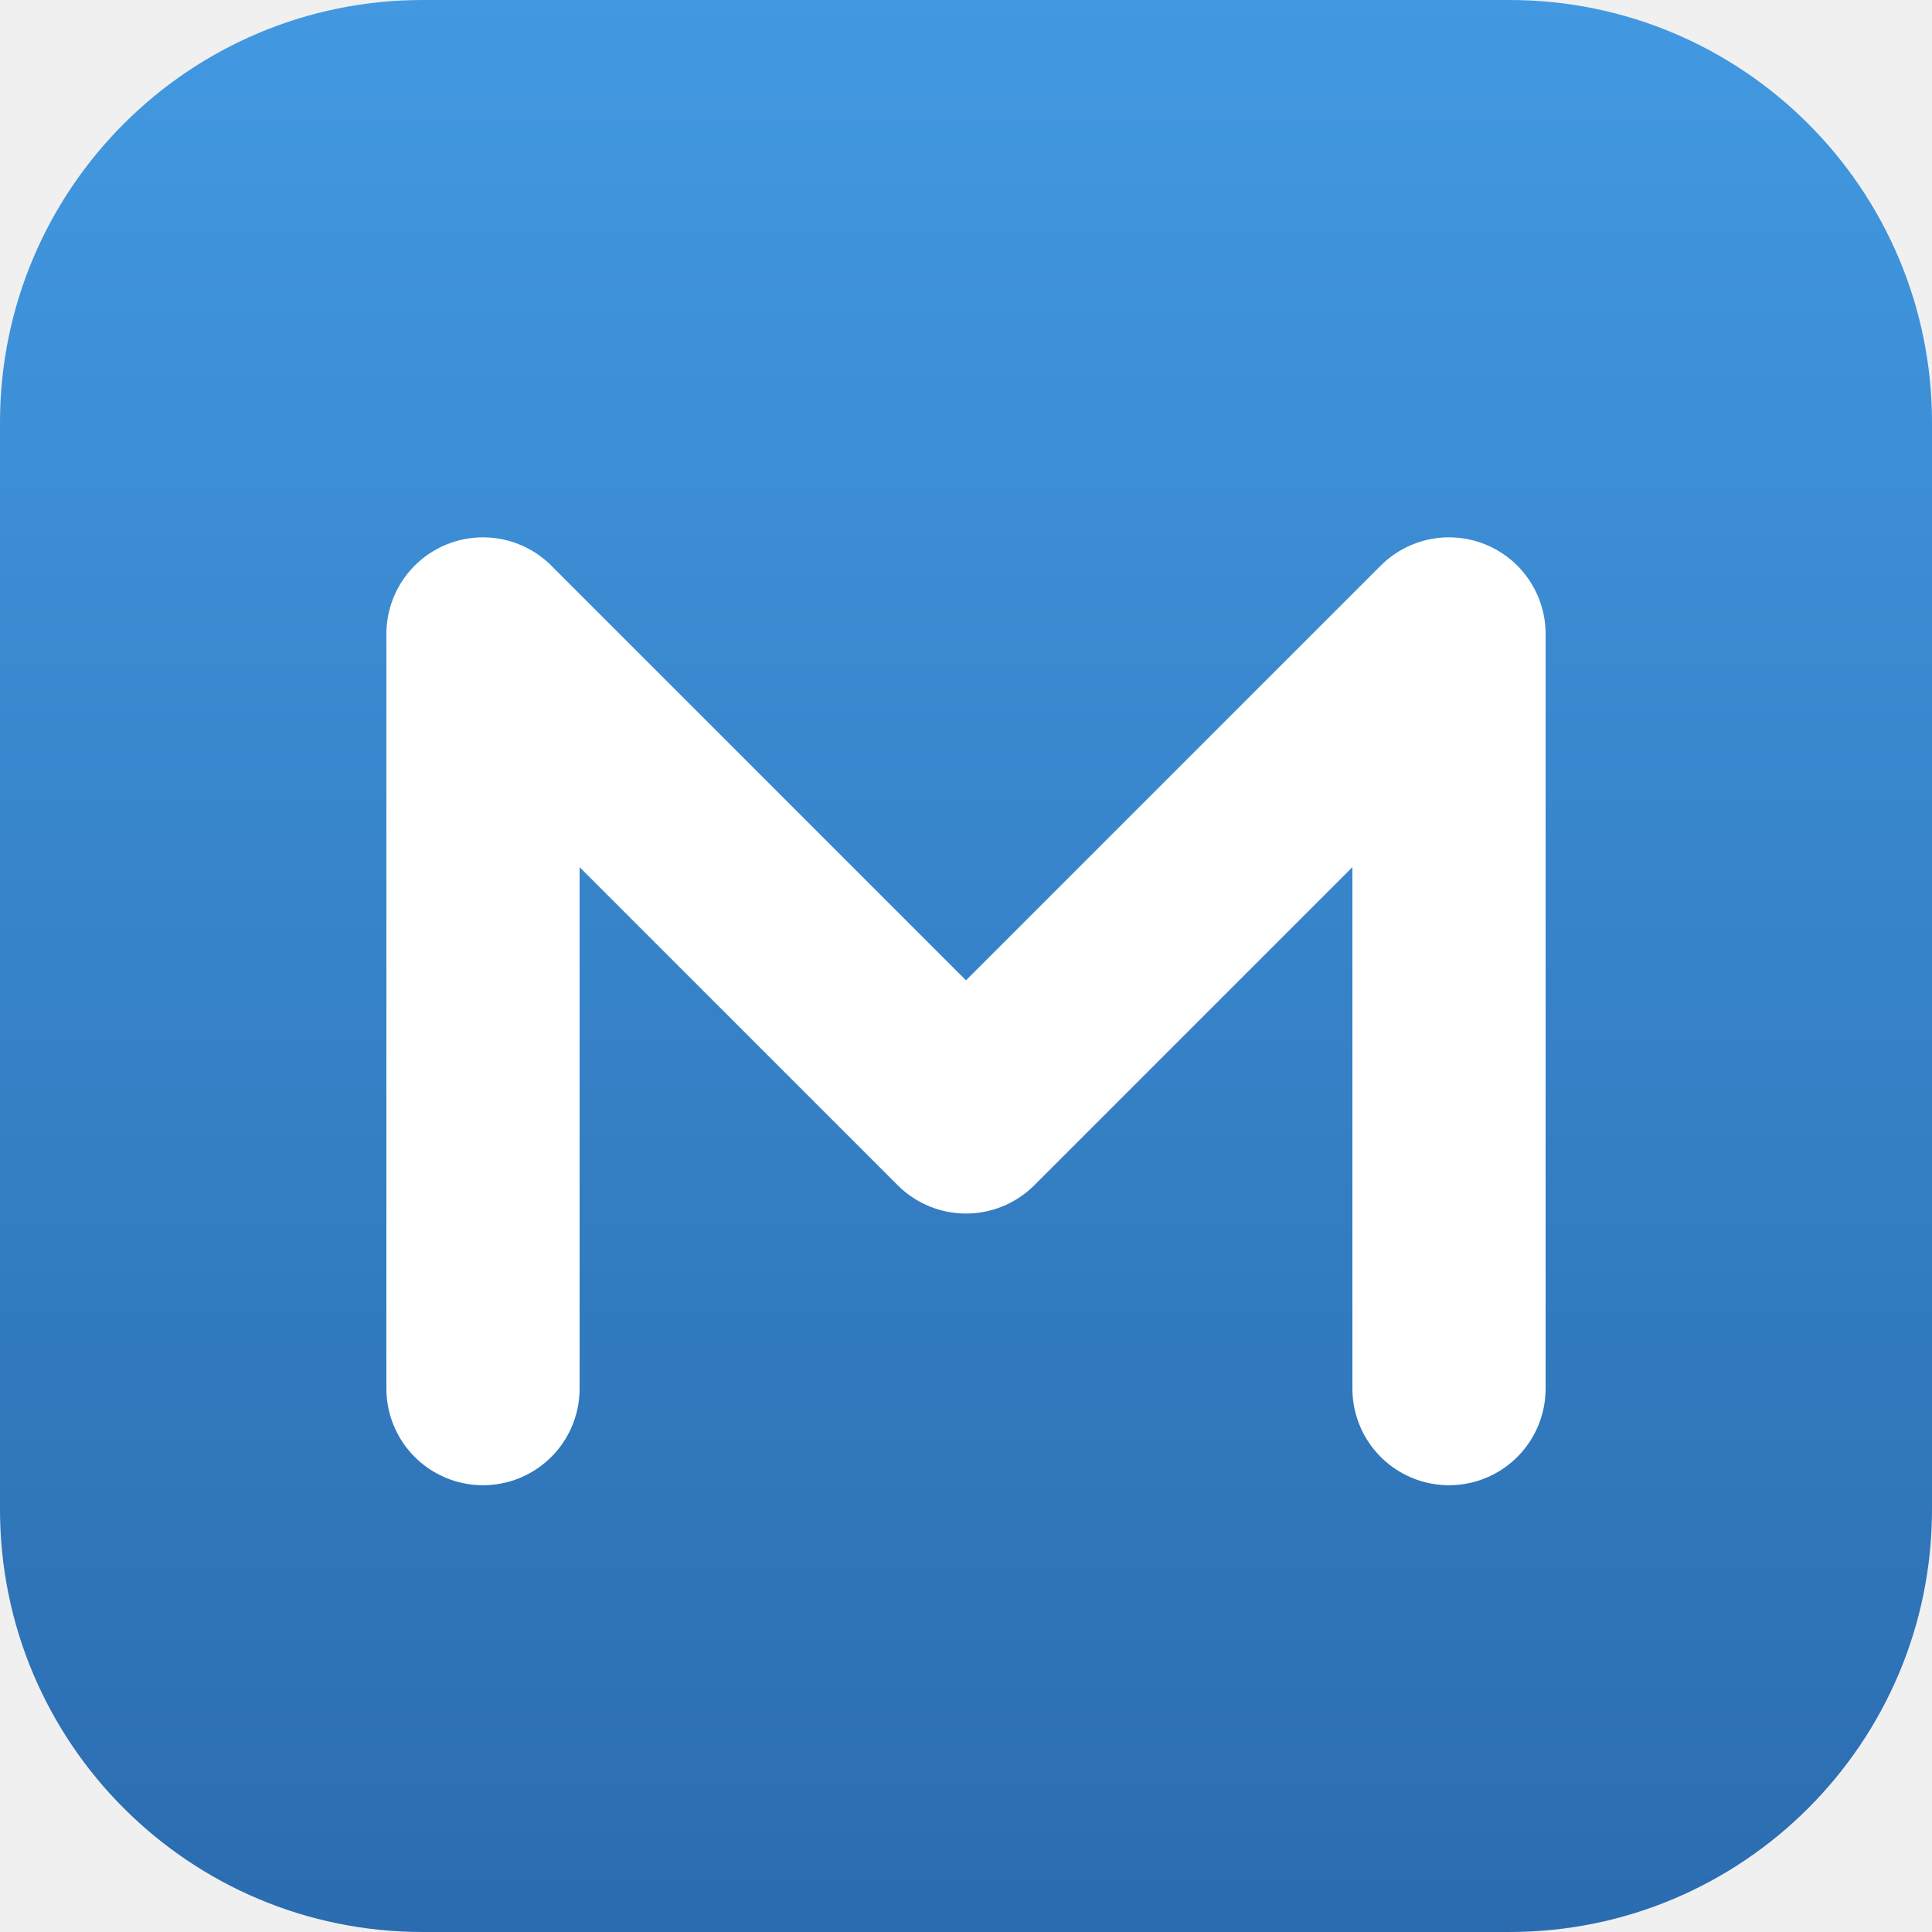
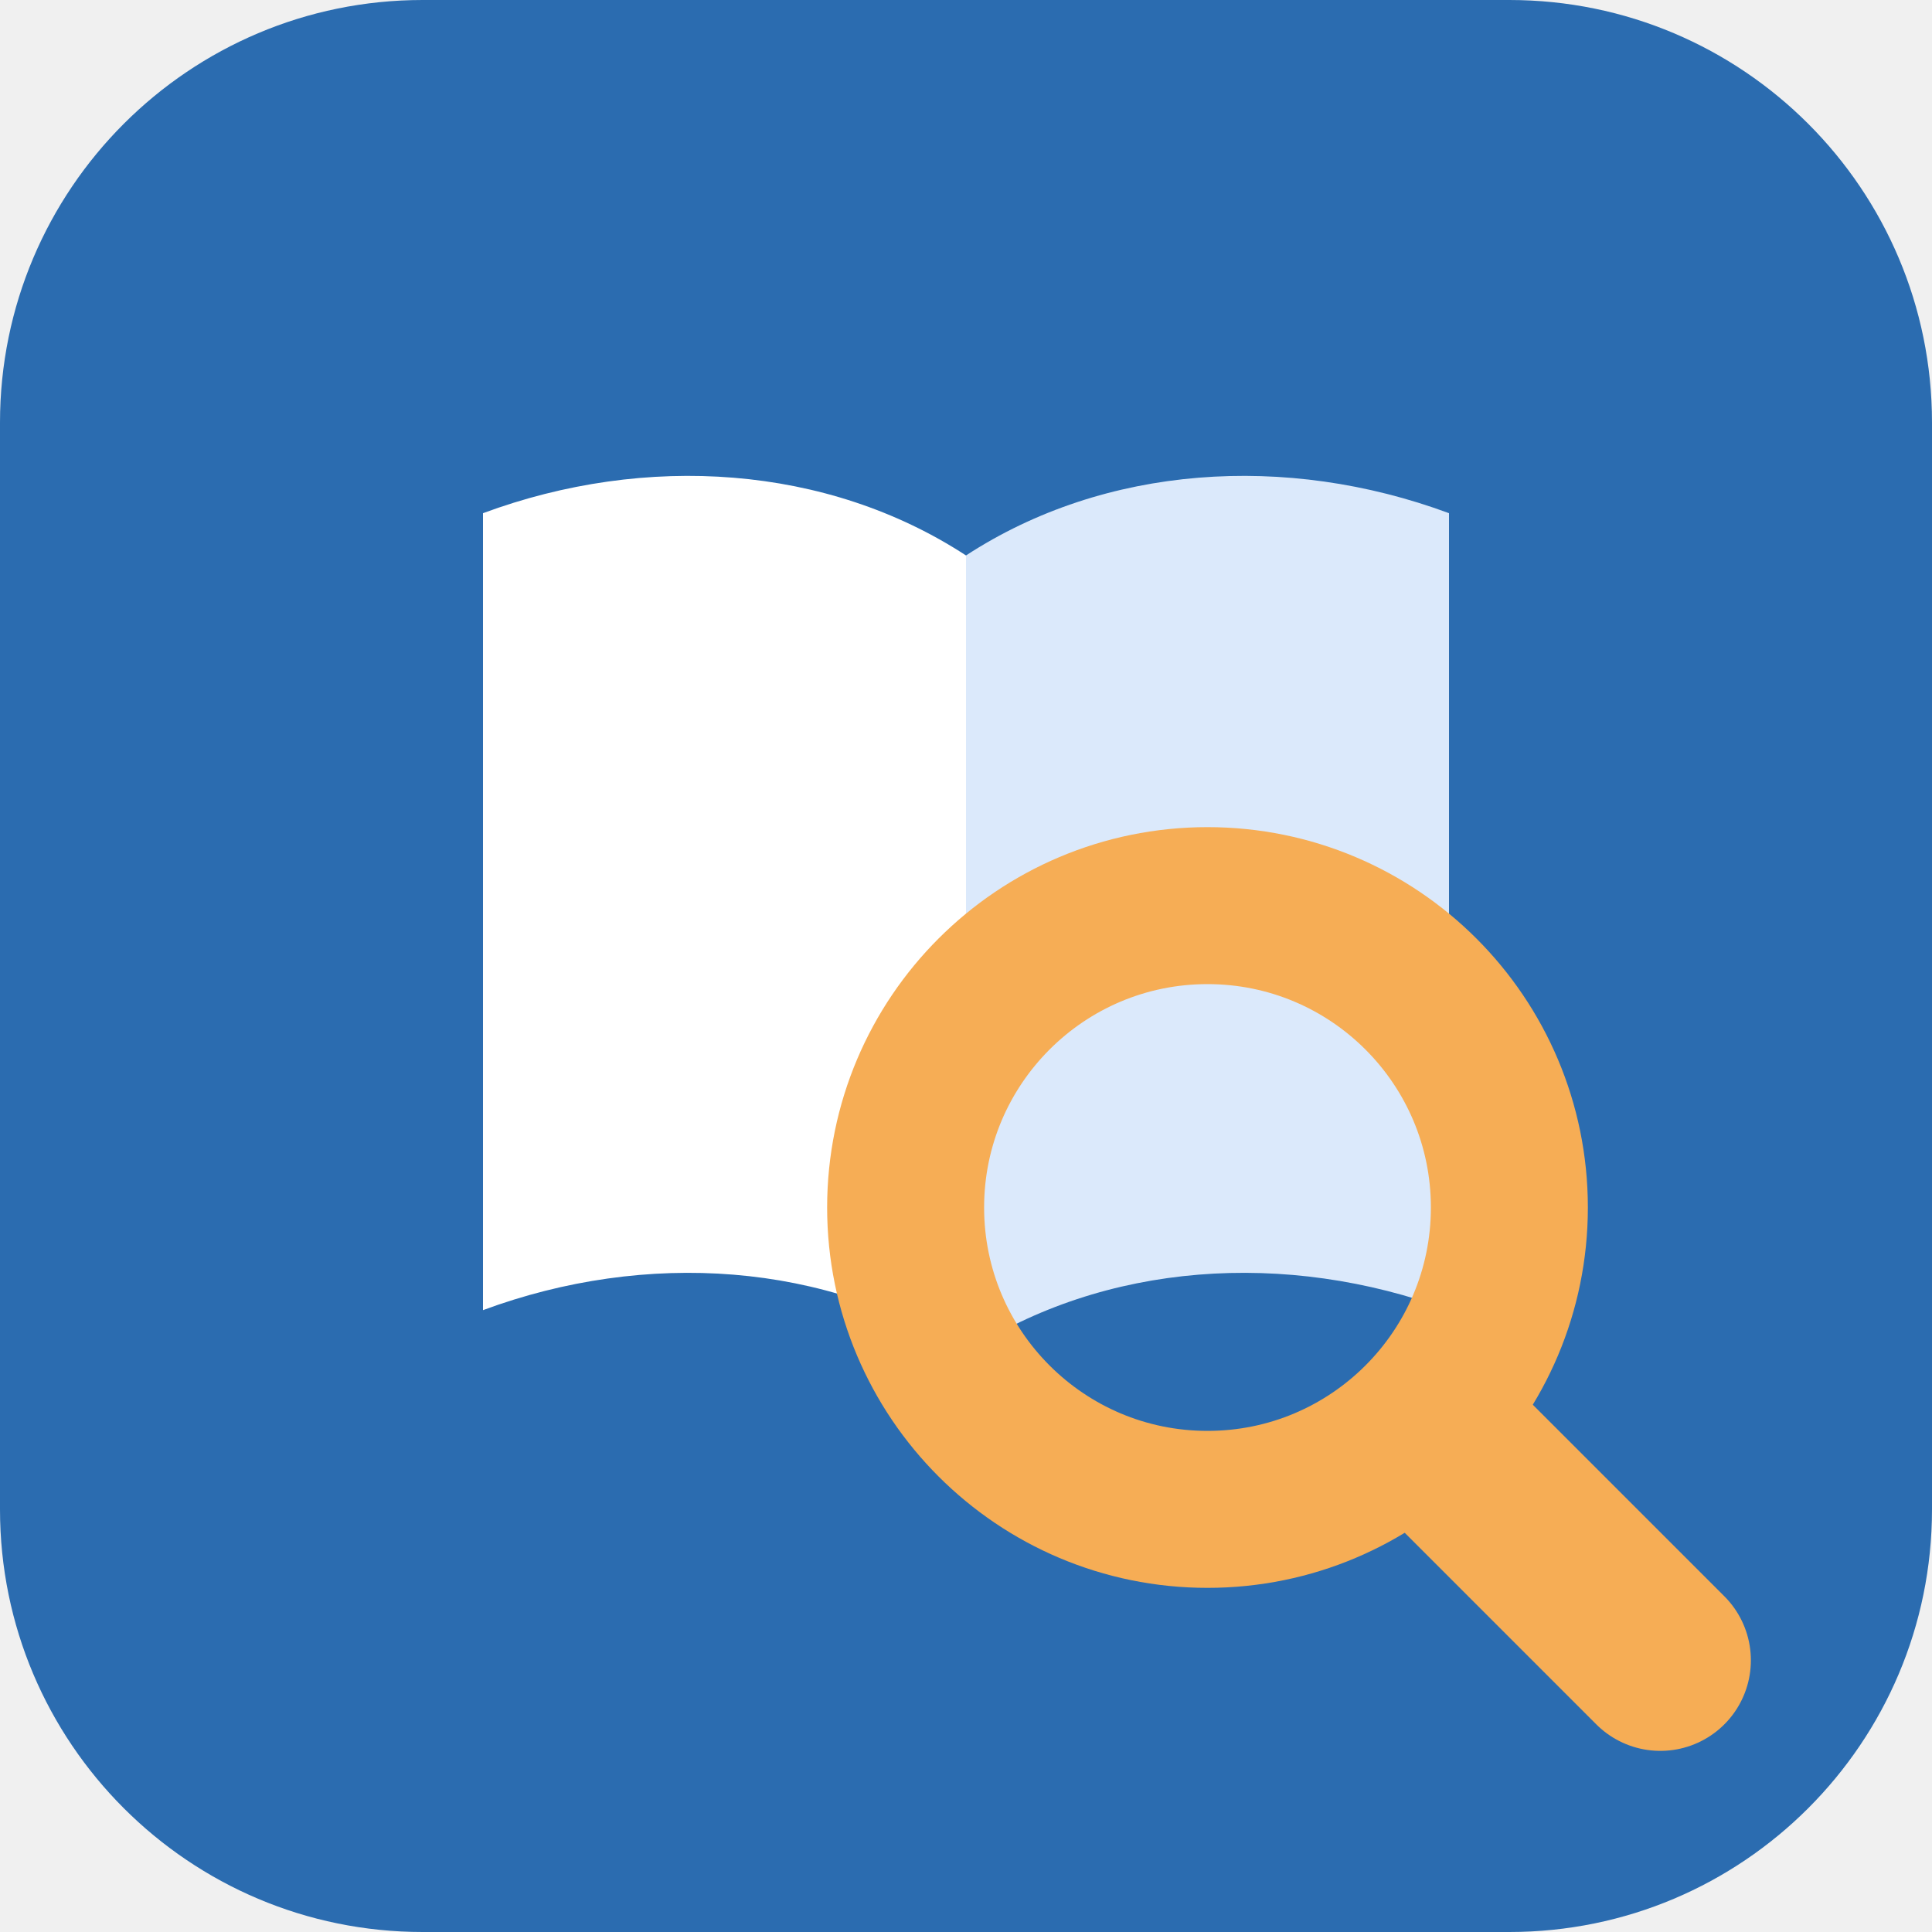
<svg xmlns="http://www.w3.org/2000/svg" viewBox="0 0 32 32">
-   <defs>
-     <linearGradient id="bg" x1="0" y1="0" x2="0" y2="1">
-       <stop offset="0" stop-color="#4299e1" />
-       <stop offset="1" stop-color="#2b6cb0" />
-     </linearGradient>
-   </defs>
-   <rect width="32" height="32" rx="7" fill="url(#bg)" />
-   <path d="M8 23V10.5l8 8 8-8V23" fill="none" stroke="#ffffff" stroke-width="3.2" stroke-linecap="round" stroke-linejoin="round" />
+   <rect width="32" height="32" rx="7" fill="#2b6cb0" />
+   <path d="M16 9.2c-2.3-1.5-5.3-1.7-8-.7v13.2c2.7-1 5.7-.8 8 .7z" fill="#ffffff" />
+   <path d="M16 9.2c2.3-1.5 5.3-1.7 8-.7v13.2c-2.7-1-5.7-.8-8 .7z" fill="#dbe9fb" />
+   <circle cx="20" cy="20" r="5" fill="none" stroke="#f6ad55" stroke-width="2.6" />
+   <path d="M23.8 23.8 27.5 27.5" stroke="#f6ad55" stroke-width="3" stroke-linecap="round" />
</svg>
